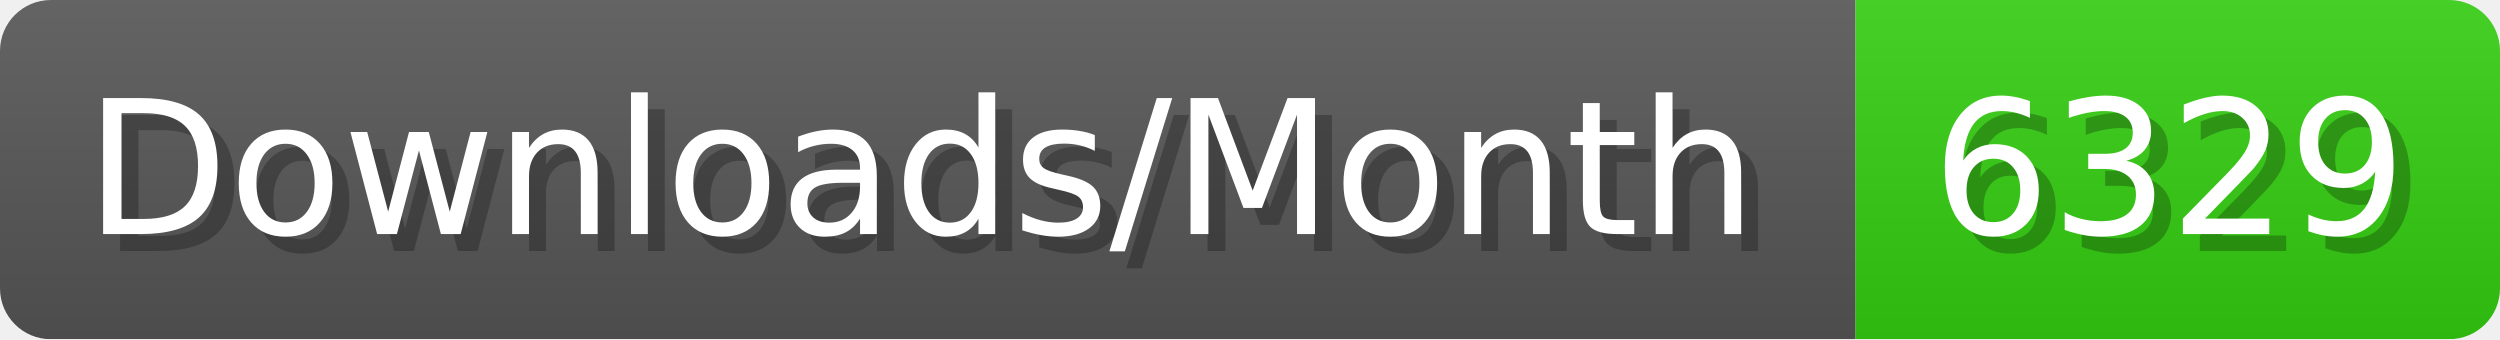
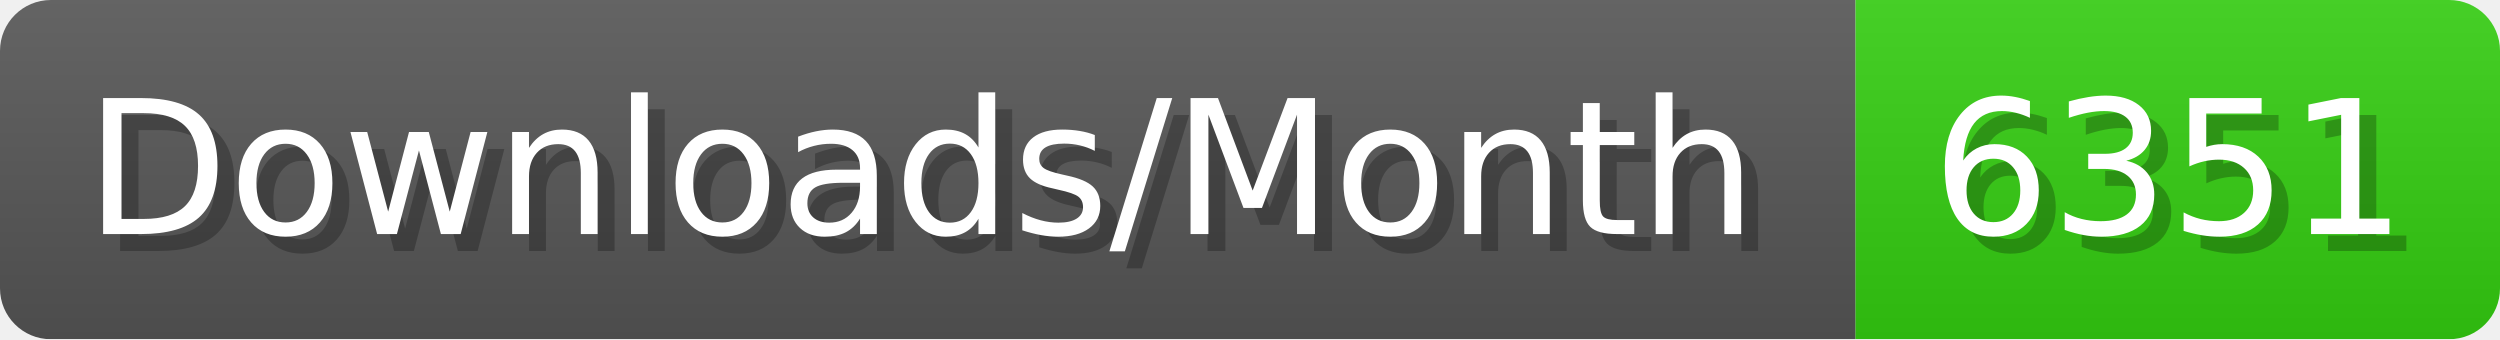
- <svg xmlns="http://www.w3.org/2000/svg" width="147.4" height="20" viewBox="0 0 1474 200" role="img" aria-label="Downloads/Month: 6329">
+ <svg xmlns="http://www.w3.org/2000/svg" width="147.4" height="20" viewBox="0 0 1474 200" role="img" aria-label="Downloads/Month: 6351">
  <linearGradient id="YlXUI" x2="0" y2="100%">
    <stop offset="0" stop-opacity=".1" stop-color="#EEE" />
    <stop offset="1" stop-opacity=".1" />
  </linearGradient>
  <mask id="JHhop">
    <rect width="1474" height="200" rx="30" fill="#FFF" />
  </mask>
  <g mask="url(#JHhop)">
    <rect width="1094" height="200" fill="#555" />
    <rect width="380" height="200" fill="#3C1" x="1094" />
    <rect width="1474" height="200" fill="url(#YlXUI)" />
  </g>
  <g aria-hidden="true" fill="#fff" text-anchor="start" font-family="Verdana,DejaVu Sans,sans-serif" font-size="110">
    <text x="60" y="148" textLength="994" fill="#000" opacity="0.25">Downloads/Month</text>
    <text x="50" y="138" textLength="994">Downloads/Month</text>
-     <text x="1149" y="148" textLength="280" fill="#000" opacity="0.25">6329</text>
-     <text x="1139" y="138" textLength="280">6329</text>
+     <text x="1149" y="148" textLength="280" fill="#000" opacity="0.25">6351</text>
+     <text x="1139" y="138" textLength="280">6351</text>
  </g>
</svg>
